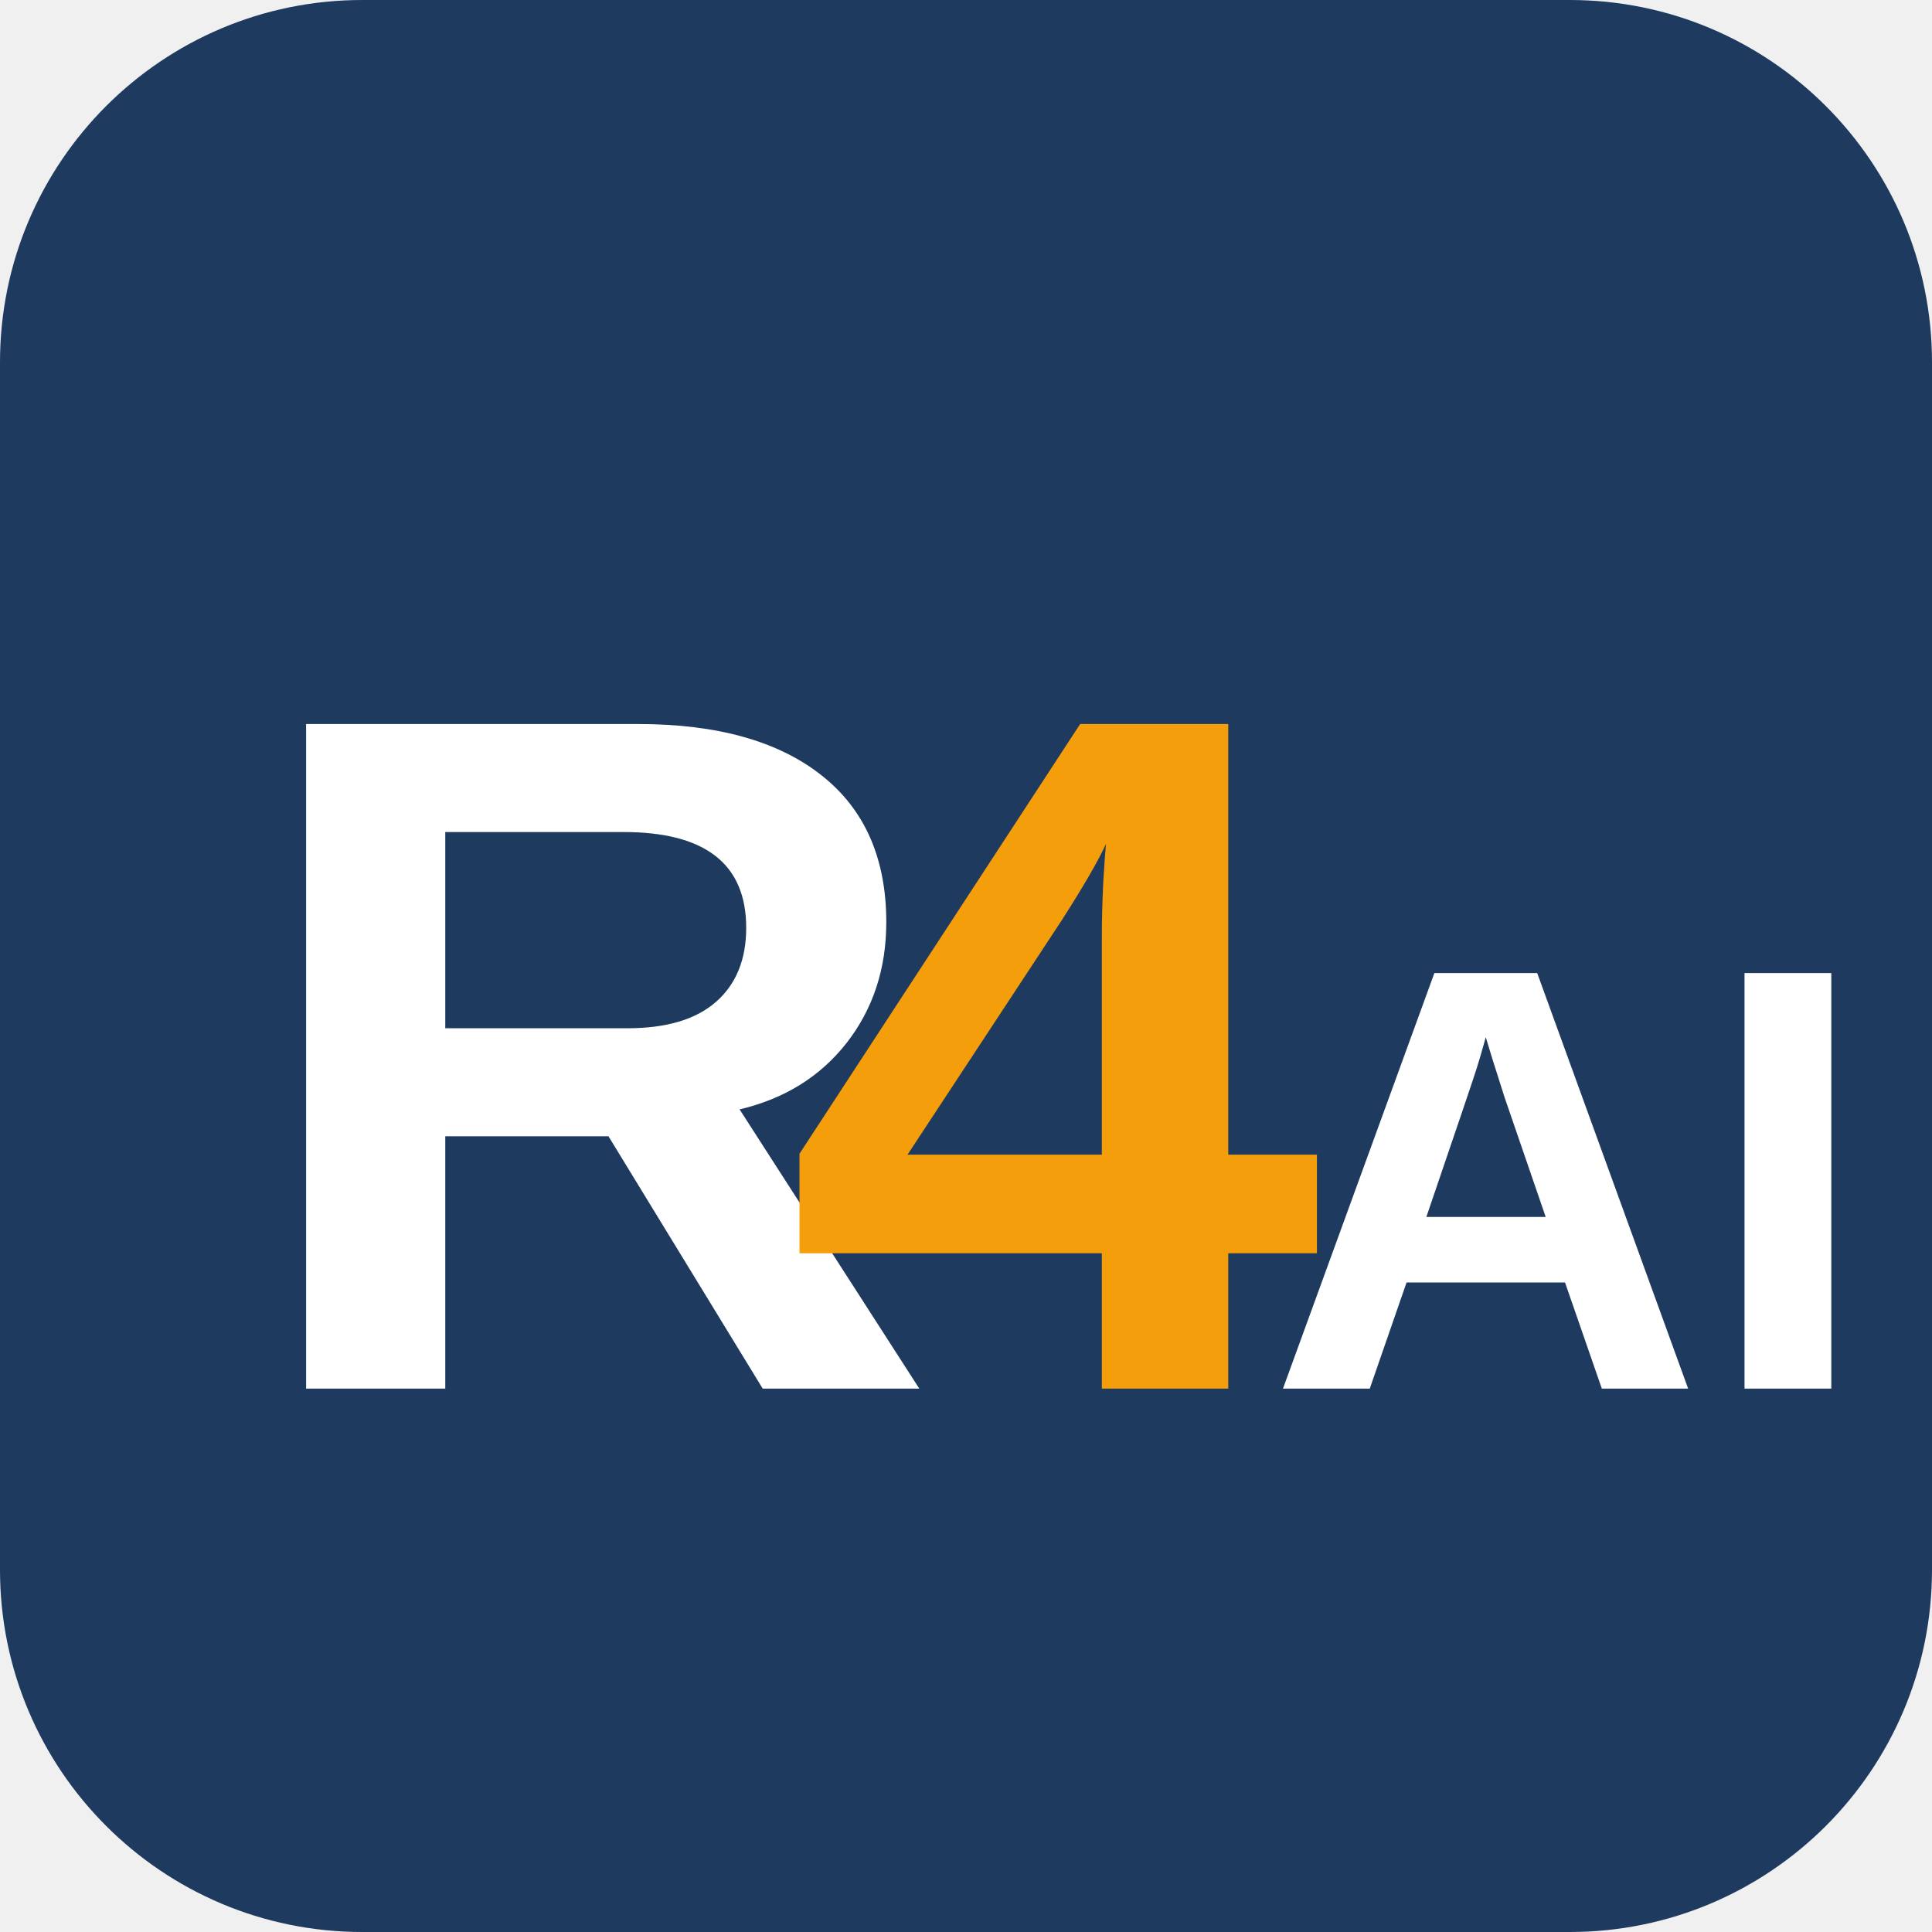
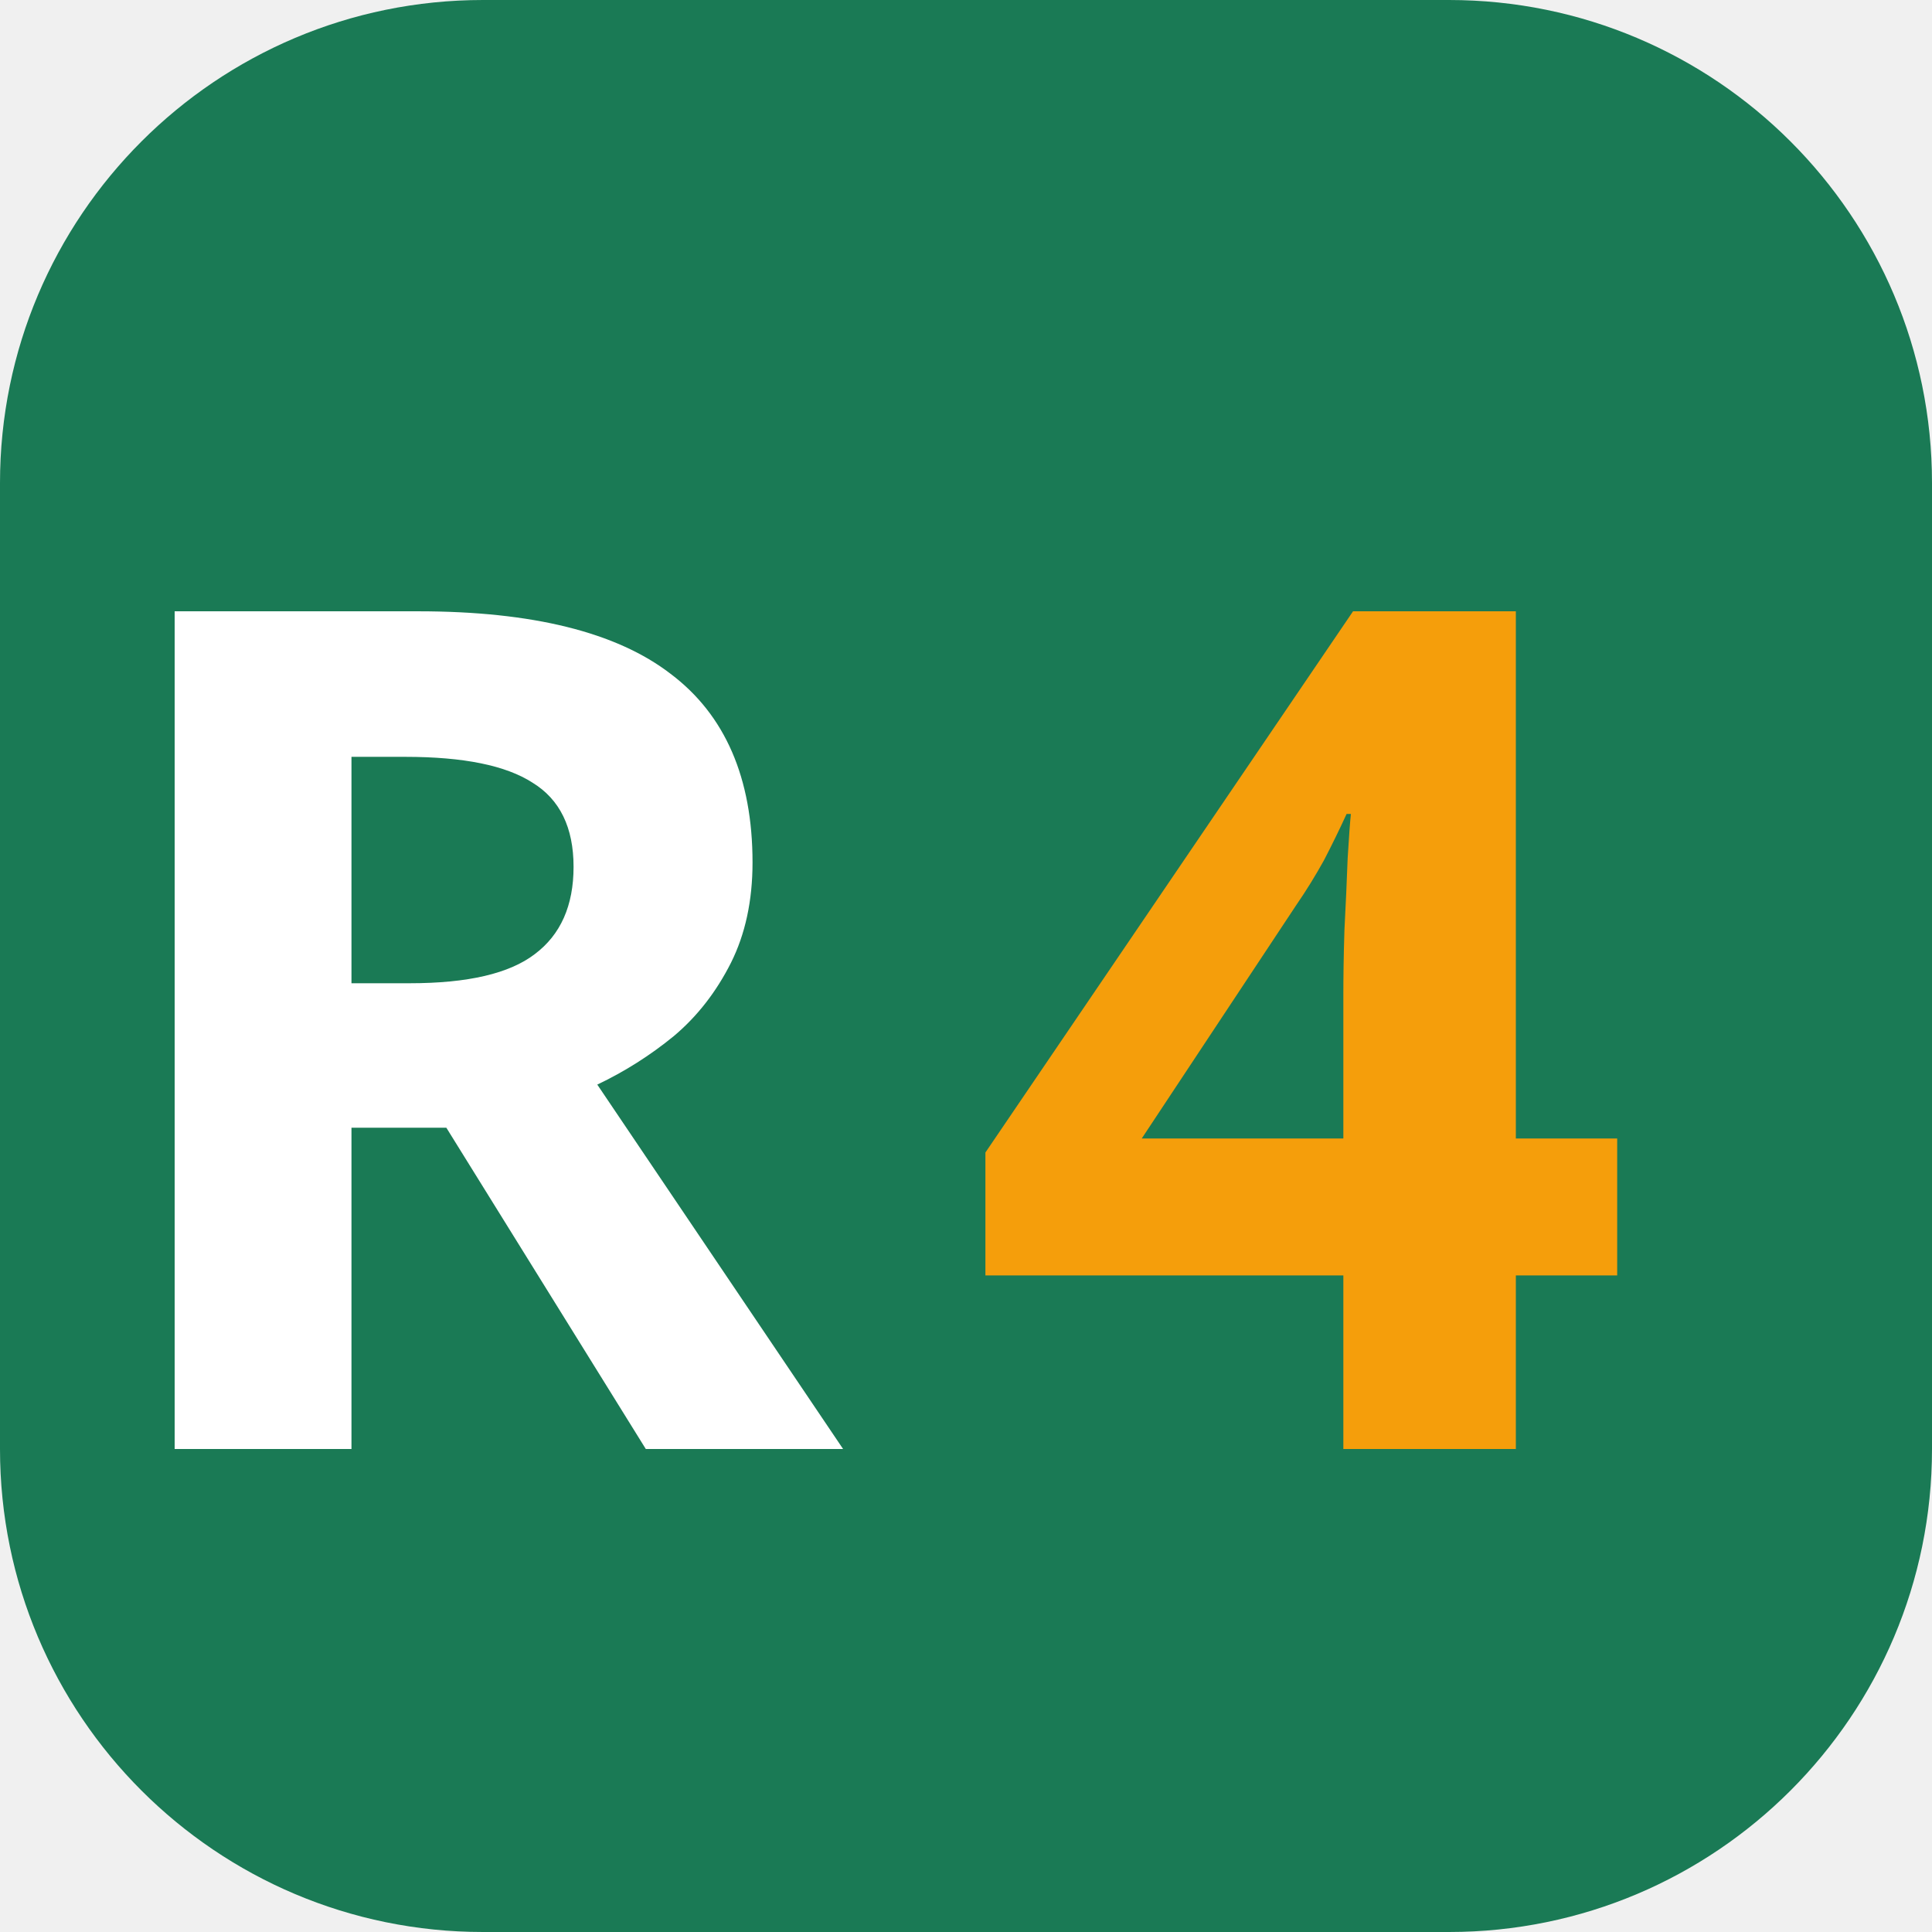
- <svg xmlns="http://www.w3.org/2000/svg" viewBox="0 0 64 64">
-   <rect width="64" height="64" rx="12" fill="#1E3A5F" />
-   <text x="8" y="46" font-family="Arial, sans-serif" font-weight="bold" font-size="32" fill="white">R</text>
-   <text x="26" y="46" font-family="Arial, sans-serif" font-weight="bold" font-size="32" fill="#F59E0B">4</text>
-   <text x="42" y="46" font-family="Arial, sans-serif" font-weight="bold" font-size="20" fill="white">AI</text>
+ <svg xmlns="http://www.w3.org/2000/svg" width="28" height="28" viewBox="0 0 28 28">
+   <rect x="0" y="0" width="28" height="28" rx="7" fill="#1A7A55" />
+   <text x="1" y="21" font-family="system-ui, sans-serif" font-size="17" font-weight="800" fill="white">R</text>
+   <text x="14" y="21" font-family="system-ui, sans-serif" font-size="17" font-weight="800" fill="#F59E0B">4</text>
</svg>
